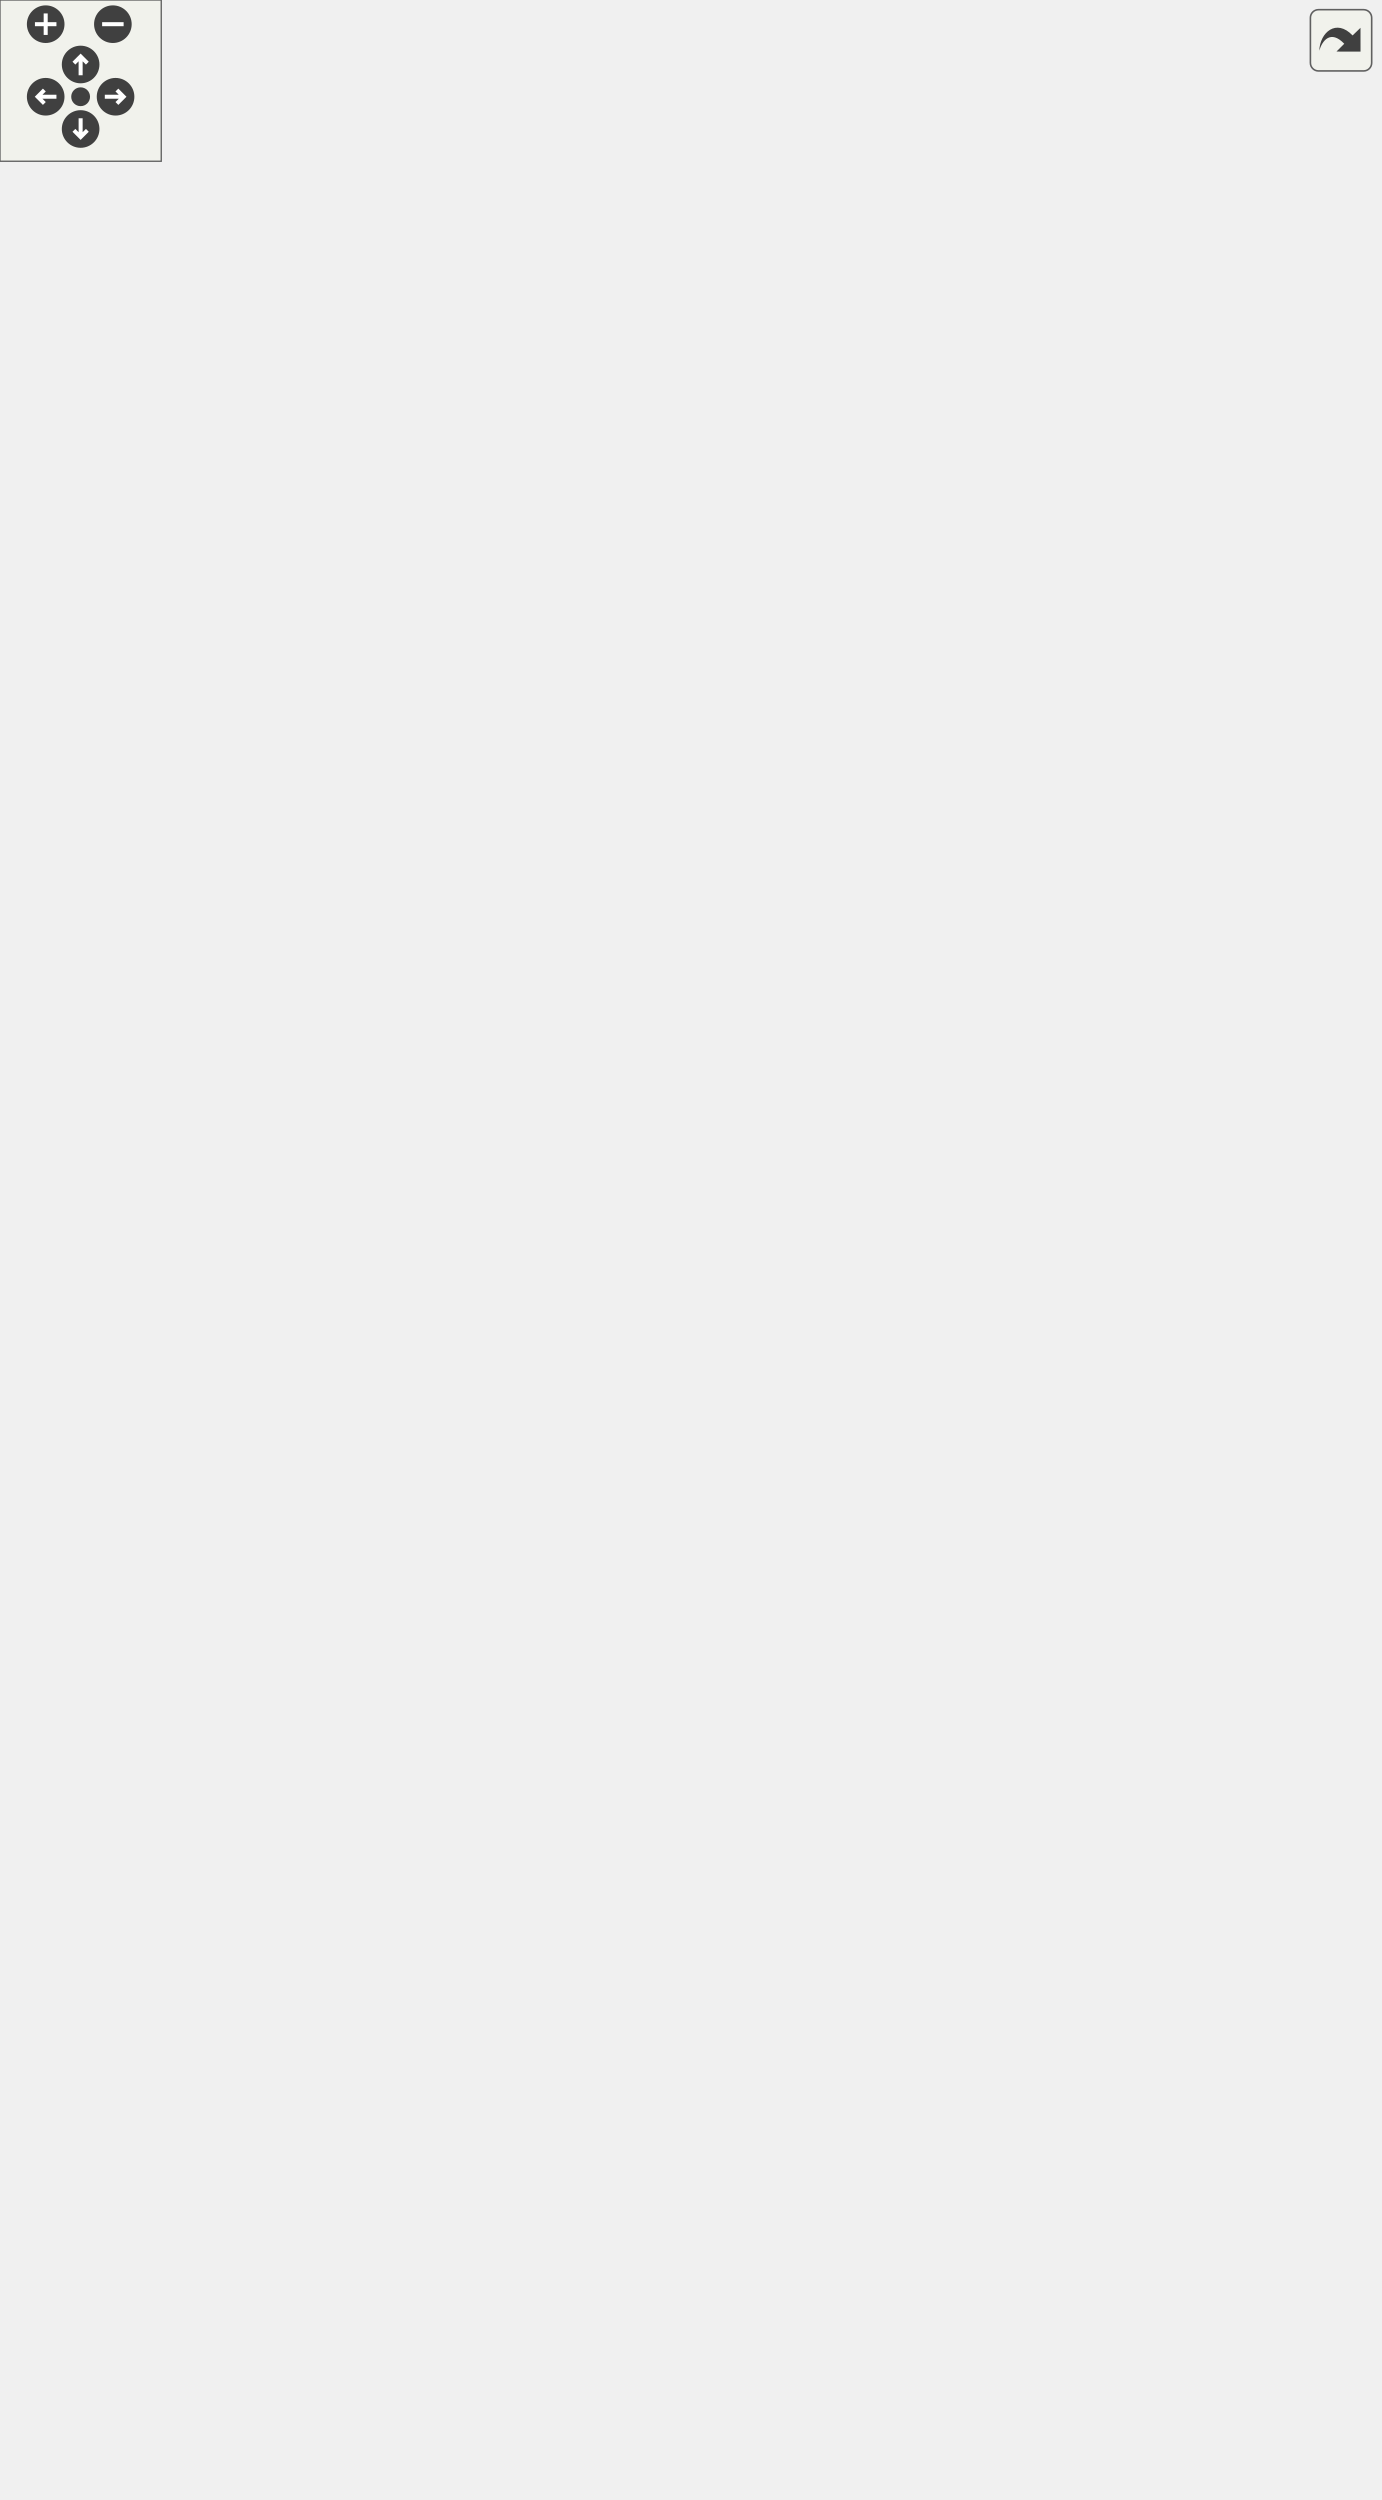
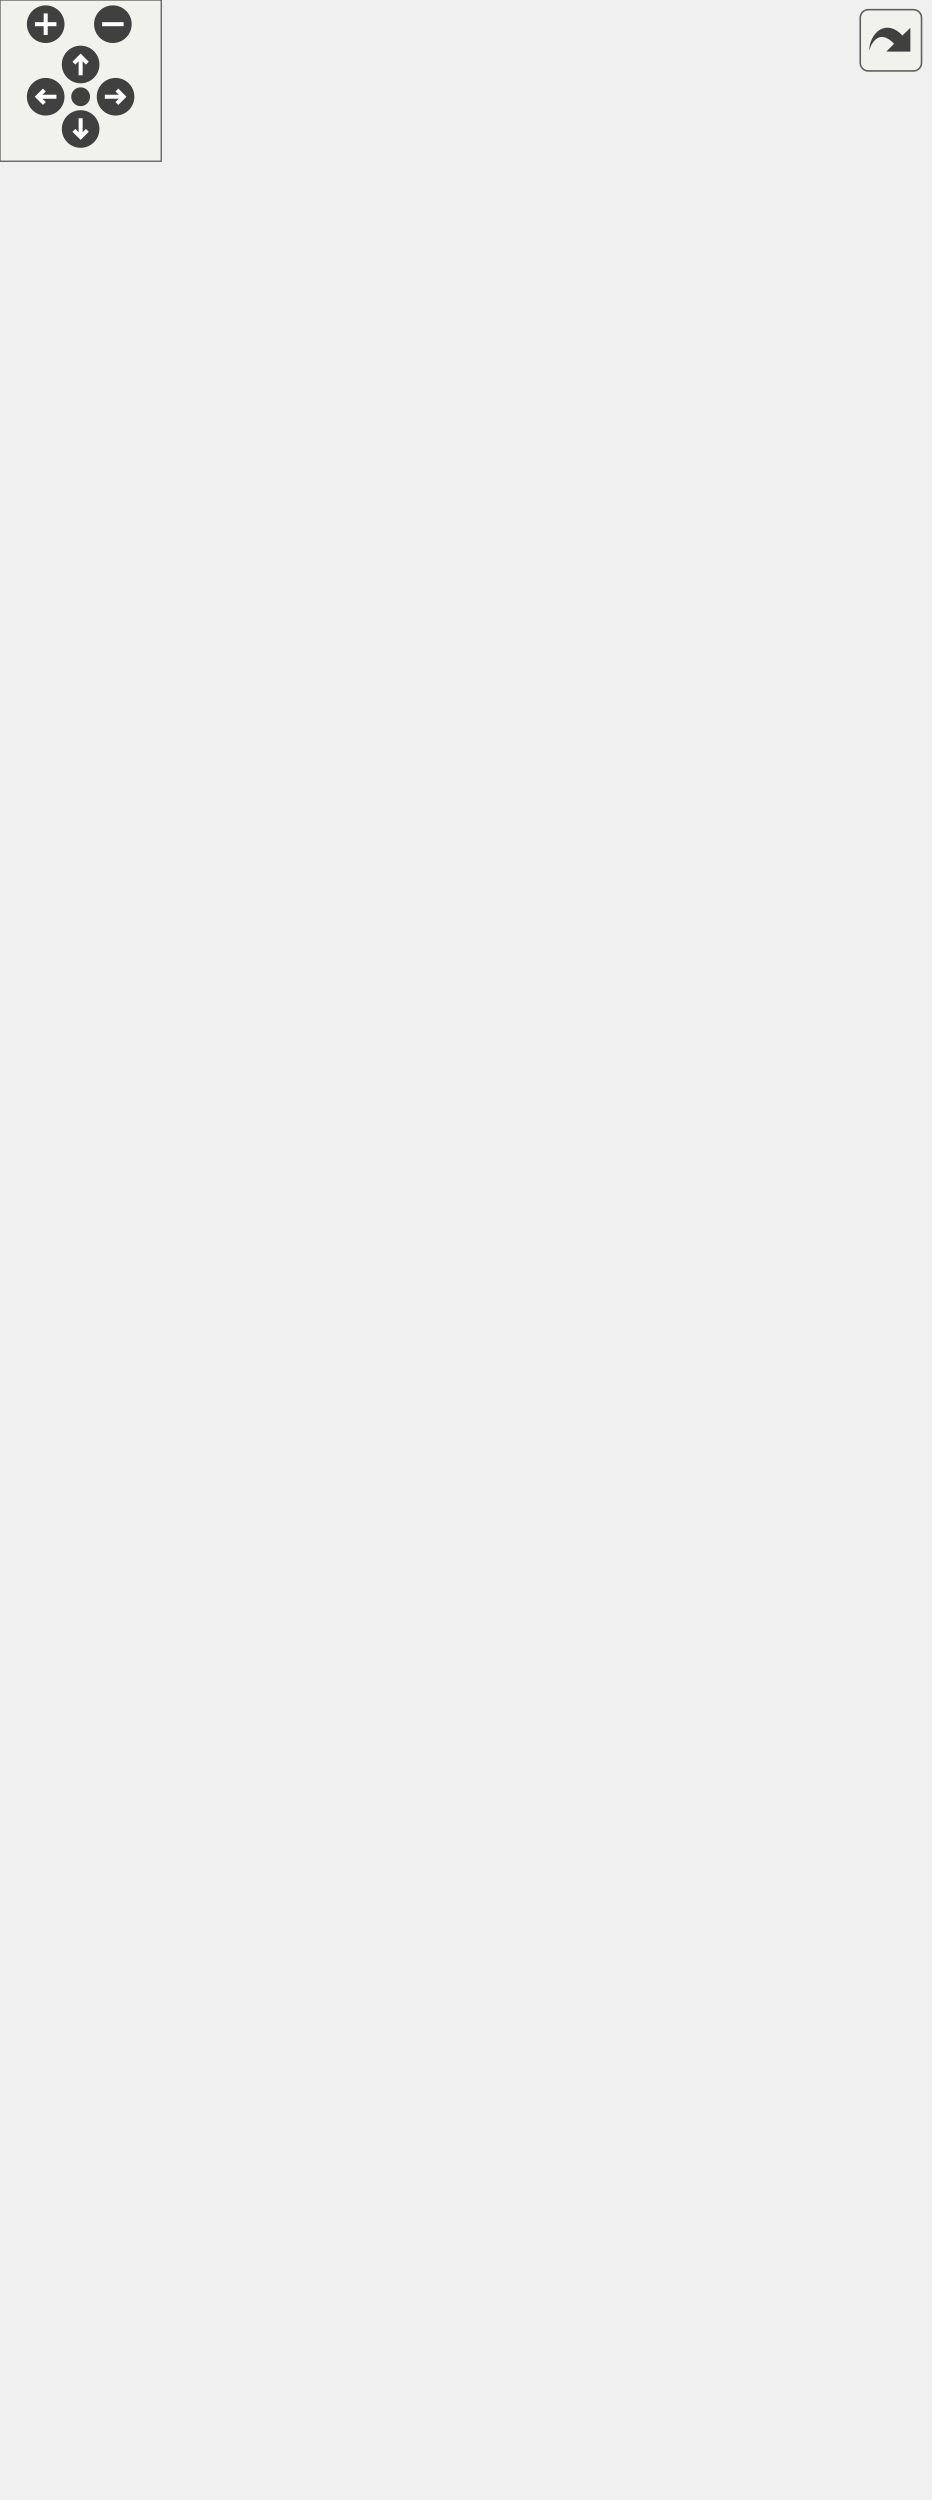
<svg xmlns="http://www.w3.org/2000/svg" xmlns:xlink="http://www.w3.org/1999/xlink" id="main" version="1.1" xml:space="preserve">
  <style type="text/css">
.edge:hover path { stroke: red; }
.edge:hover polygon { stroke: red; fill: red; }
</style>
  <defs>
    <circle id="rim" cx="0" cy="0" r="7" />
    <circle id="rim2" cx="0" cy="0" r="3.5" />
    <g id="zoomPlus">
      <use xlink:href="#rim" fill="#404040">
        <set attributeName="fill" to="#808080" begin="zoomplus.mouseover" end="zoomplus.mouseout" />
      </use>
      <path d="M-4,0h8M0,-4v8" fill="none" stroke="white" stroke-width="1.5" pointer-events="none" />
    </g>
    <g id="zoomMin">
      <use xlink:href="#rim" fill="#404040">
        <set attributeName="fill" to="#808080" begin="zoomminus.mouseover" end="zoomminus.mouseout" />
      </use>
      <path d="M-4,0h8" fill="none" stroke="white" stroke-width="1.5" pointer-events="none" />
    </g>
    <g id="dirArrow">
      <path fill="none" stroke="white" stroke-width="1.5" d="M0,-3.0v7 M-2.5,-0.5L0,-3.0L2.5,-0.5" />
    </g>
    <g id="resetDef">
      <use xlink:href="#rim2" fill="#404040">
        <set attributeName="fill" to="#808080" begin="reset.mouseover" end="reset.mouseout" />
      </use>
    </g>
  </defs>
  <svg id="graph" class="graph">
    <g id="viewport">
      <g id="node1" class="node">
        <g id="a_node1">
          <a xlink:title=" ">
            <polygon fill="#bfbfbf" stroke="black" points="103,-409.5 103,-609.5 230,-609.5 230,-409.5 103,-409.5" />
            <text text-anchor="start" x="111" y="-597.5" font-family="Helvetica,sans-Serif" font-size="10.00">ServiceBase&lt; BUFFER</text>
            <text text-anchor="middle" x="166.5" y="-586.5" font-family="Helvetica,sans-Serif" font-size="10.00">_TYPE, QUEUE_TYPE &gt;</text>
            <polyline fill="none" stroke="black" points="103,-579.5 230,-579.5 " />
            <text text-anchor="start" x="111" y="-567.5" font-family="Helvetica,sans-Serif" font-size="10.00"># m_queue</text>
            <text text-anchor="start" x="111" y="-556.5" font-family="Helvetica,sans-Serif" font-size="10.00"># m_test_pin</text>
            <text text-anchor="start" x="111" y="-545.5" font-family="Helvetica,sans-Serif" font-size="10.00"># m_buffer</text>
            <text text-anchor="start" x="111" y="-534.5" font-family="Helvetica,sans-Serif" font-size="10.00">- m_isActive</text>
            <text text-anchor="start" x="111" y="-523.5" font-family="Helvetica,sans-Serif" font-size="10.00">- m_mqtt</text>
            <text text-anchor="start" x="111" y="-512.5" font-family="Helvetica,sans-Serif" font-size="10.00">- m_error_id</text>
            <polyline fill="none" stroke="black" points="103,-505.5 230,-505.5 " />
            <text text-anchor="start" x="111" y="-493.5" font-family="Helvetica,sans-Serif" font-size="10.00">+ ServiceBase()</text>
            <text text-anchor="start" x="111" y="-482.5" font-family="Helvetica,sans-Serif" font-size="10.00">+ ~ServiceBase()</text>
            <text text-anchor="start" x="111" y="-471.5" font-family="Helvetica,sans-Serif" font-size="10.00">+ isActive()</text>
            <text text-anchor="start" x="111" y="-460.5" font-family="Helvetica,sans-Serif" font-size="10.00">+ getQueue()</text>
            <text text-anchor="start" x="111" y="-449.5" font-family="Helvetica,sans-Serif" font-size="10.00"># mainFunction()</text>
            <text text-anchor="start" x="111" y="-438.5" font-family="Helvetica,sans-Serif" font-size="10.00"># setIsActive()</text>
            <text text-anchor="start" x="111" y="-427.5" font-family="Helvetica,sans-Serif" font-size="10.00"># postData()</text>
            <text text-anchor="start" x="111" y="-416.5" font-family="Helvetica,sans-Serif" font-size="10.00"># run()</text>
          </a>
        </g>
      </g>
      <g id="node3" class="node">
        <g id="a_node3">
          <a xlink:href="../../d4/d82/class_service_base.html" target="_top" xlink:title=" ">
            <polygon fill="none" stroke="black" points="4,-150.5 4,-350.5 151,-350.5 151,-150.5 4,-150.5" />
            <text text-anchor="start" x="12" y="-338.5" font-family="Helvetica,sans-Serif" font-size="10.00">ServiceBase&lt; BUFFER</text>
            <text text-anchor="middle" x="77.5" y="-327.5" font-family="Helvetica,sans-Serif" font-size="10.00">_TYPE, FreeRTOS::Queue &gt;</text>
            <polyline fill="none" stroke="black" points="4,-320.5 151,-320.5 " />
            <text text-anchor="start" x="12" y="-308.5" font-family="Helvetica,sans-Serif" font-size="10.00"># m_queue</text>
            <text text-anchor="start" x="12" y="-297.5" font-family="Helvetica,sans-Serif" font-size="10.00"># m_test_pin</text>
            <text text-anchor="start" x="12" y="-286.5" font-family="Helvetica,sans-Serif" font-size="10.00"># m_buffer</text>
            <text text-anchor="start" x="12" y="-275.5" font-family="Helvetica,sans-Serif" font-size="10.00">- m_isActive</text>
            <text text-anchor="start" x="12" y="-264.5" font-family="Helvetica,sans-Serif" font-size="10.00">- m_mqtt</text>
            <text text-anchor="start" x="12" y="-253.5" font-family="Helvetica,sans-Serif" font-size="10.00">- m_error_id</text>
            <polyline fill="none" stroke="black" points="4,-246.5 151,-246.5 " />
            <text text-anchor="start" x="12" y="-234.5" font-family="Helvetica,sans-Serif" font-size="10.00">+ ServiceBase()</text>
            <text text-anchor="start" x="12" y="-223.5" font-family="Helvetica,sans-Serif" font-size="10.00">+ ~ServiceBase()</text>
            <text text-anchor="start" x="12" y="-212.5" font-family="Helvetica,sans-Serif" font-size="10.00">+ isActive()</text>
            <text text-anchor="start" x="12" y="-201.5" font-family="Helvetica,sans-Serif" font-size="10.00">+ getQueue()</text>
            <text text-anchor="start" x="12" y="-190.5" font-family="Helvetica,sans-Serif" font-size="10.00"># mainFunction()</text>
            <text text-anchor="start" x="12" y="-179.5" font-family="Helvetica,sans-Serif" font-size="10.00"># setIsActive()</text>
            <text text-anchor="start" x="12" y="-168.5" font-family="Helvetica,sans-Serif" font-size="10.00"># postData()</text>
            <text text-anchor="start" x="12" y="-157.5" font-family="Helvetica,sans-Serif" font-size="10.00"># run()</text>
          </a>
        </g>
      </g>
      <g id="edge2" class="edge">
        <path fill="none" stroke="orange" d="M98.76,-404.53C96.84,-400.03 95.07,-395.51 93.5,-391 89.05,-378.22 85.78,-364.43 83.38,-350.66" />
        <polygon fill="orange" stroke="orange" points="95.61,-406.06 102.92,-413.73 101.99,-403.17 95.61,-406.06" />
        <text text-anchor="start" x="93.5" y="-383" font-family="Helvetica,sans-Serif" font-size="10.00"> &lt; BUFFER_TYPE, FreeRTOS</text>
        <text text-anchor="middle" x="161.5" y="-372" font-family="Helvetica,sans-Serif" font-size="10.00">::Queue &gt;</text>
      </g>
      <g id="node5" class="node">
        <g id="a_node5">
          <a xlink:href="../../d4/d82/class_service_base.html" target="_top" xlink:title=" ">
            <polygon fill="none" stroke="black" points="169.5,-156 169.5,-345 345.5,-345 345.5,-156 169.5,-156" />
            <text text-anchor="middle" x="257.5" y="-333" font-family="Helvetica,sans-Serif" font-size="10.00">ServiceBase&lt; MQTT_Message &gt;</text>
            <polyline fill="none" stroke="black" points="169.5,-326 345.5,-326 " />
            <text text-anchor="start" x="177.5" y="-314" font-family="Helvetica,sans-Serif" font-size="10.00"># m_queue</text>
            <text text-anchor="start" x="177.5" y="-303" font-family="Helvetica,sans-Serif" font-size="10.00"># m_test_pin</text>
            <text text-anchor="start" x="177.5" y="-292" font-family="Helvetica,sans-Serif" font-size="10.00"># m_buffer</text>
            <text text-anchor="start" x="177.5" y="-281" font-family="Helvetica,sans-Serif" font-size="10.00">- m_isActive</text>
            <text text-anchor="start" x="177.5" y="-270" font-family="Helvetica,sans-Serif" font-size="10.00">- m_mqtt</text>
            <text text-anchor="start" x="177.5" y="-259" font-family="Helvetica,sans-Serif" font-size="10.00">- m_error_id</text>
            <polyline fill="none" stroke="black" points="169.5,-252 345.5,-252 " />
            <text text-anchor="start" x="177.5" y="-240" font-family="Helvetica,sans-Serif" font-size="10.00">+ ServiceBase()</text>
            <text text-anchor="start" x="177.5" y="-229" font-family="Helvetica,sans-Serif" font-size="10.00">+ ~ServiceBase()</text>
            <text text-anchor="start" x="177.5" y="-218" font-family="Helvetica,sans-Serif" font-size="10.00">+ isActive()</text>
            <text text-anchor="start" x="177.5" y="-207" font-family="Helvetica,sans-Serif" font-size="10.00">+ getQueue()</text>
            <text text-anchor="start" x="177.5" y="-196" font-family="Helvetica,sans-Serif" font-size="10.00"># mainFunction()</text>
            <text text-anchor="start" x="177.5" y="-185" font-family="Helvetica,sans-Serif" font-size="10.00"># setIsActive()</text>
            <text text-anchor="start" x="177.5" y="-174" font-family="Helvetica,sans-Serif" font-size="10.00"># postData()</text>
            <text text-anchor="start" x="177.5" y="-163" font-family="Helvetica,sans-Serif" font-size="10.00"># run()</text>
          </a>
        </g>
      </g>
      <g id="edge4" class="edge">
        <path fill="none" stroke="orange" d="M226.13,-399.9C227.31,-396.93 228.44,-393.95 229.5,-391 234.72,-376.47 239.06,-360.72 242.64,-345.21" />
        <polygon fill="orange" stroke="orange" points="222.78,-398.84 222.19,-409.42 229.25,-401.52 222.78,-398.84" />
        <text text-anchor="middle" x="286" y="-377.5" font-family="Helvetica,sans-Serif" font-size="10.00"> &lt; MQTT_Message &gt;</text>
      </g>
      <g id="node2" class="node">
        <g id="a_node2">
          <a xlink:href="../../d7/d6d/class_task.html" target="_top" xlink:title="Encapsulate a runnable task.">
            <polygon fill="none" stroke="black" points="117.5,-647.5 117.5,-869.5 215.5,-869.5 215.5,-647.5 117.5,-647.5" />
            <text text-anchor="middle" x="166.5" y="-857.5" font-family="Helvetica,sans-Serif" font-size="10.00">Task</text>
            <polyline fill="none" stroke="black" points="117.5,-850.5 215.5,-850.5 " />
            <text text-anchor="start" x="125.5" y="-838.5" font-family="Helvetica,sans-Serif" font-size="10.00">- m_handle</text>
            <text text-anchor="start" x="125.5" y="-827.5" font-family="Helvetica,sans-Serif" font-size="10.00">- m_taskName</text>
            <text text-anchor="start" x="125.5" y="-816.5" font-family="Helvetica,sans-Serif" font-size="10.00">- m_stackSize</text>
            <text text-anchor="start" x="125.5" y="-805.5" font-family="Helvetica,sans-Serif" font-size="10.00">- m_priority</text>
            <text text-anchor="start" x="125.5" y="-794.5" font-family="Helvetica,sans-Serif" font-size="10.00">- m_taskData</text>
            <text text-anchor="start" x="125.5" y="-783.5" font-family="Helvetica,sans-Serif" font-size="10.00">- m_coreId</text>
            <polyline fill="none" stroke="black" points="117.5,-776.5 215.5,-776.5 " />
            <text text-anchor="start" x="125.5" y="-764.5" font-family="Helvetica,sans-Serif" font-size="10.00">+ Task()</text>
            <text text-anchor="start" x="125.5" y="-753.5" font-family="Helvetica,sans-Serif" font-size="10.00">+ ~Task()</text>
            <text text-anchor="start" x="125.5" y="-742.5" font-family="Helvetica,sans-Serif" font-size="10.00">+ setStackSize()</text>
            <text text-anchor="start" x="125.5" y="-731.5" font-family="Helvetica,sans-Serif" font-size="10.00">+ setPriority()</text>
            <text text-anchor="start" x="125.5" y="-720.5" font-family="Helvetica,sans-Serif" font-size="10.00">+ setName()</text>
            <text text-anchor="start" x="125.5" y="-709.5" font-family="Helvetica,sans-Serif" font-size="10.00">+ setCore()</text>
            <text text-anchor="start" x="125.5" y="-698.5" font-family="Helvetica,sans-Serif" font-size="10.00">+ start()</text>
            <text text-anchor="start" x="125.5" y="-687.5" font-family="Helvetica,sans-Serif" font-size="10.00">+ stop()</text>
            <text text-anchor="start" x="125.5" y="-676.5" font-family="Helvetica,sans-Serif" font-size="10.00">+ run()</text>
            <text text-anchor="start" x="125.5" y="-665.5" font-family="Helvetica,sans-Serif" font-size="10.00">+ delay()</text>
            <text text-anchor="start" x="125.5" y="-654.5" font-family="Helvetica,sans-Serif" font-size="10.00">- runTask()</text>
          </a>
        </g>
      </g>
      <g id="edge1" class="edge">
        <path fill="none" stroke="midnightblue" d="M166.5,-637.29C166.5,-627.98 166.5,-618.65 166.5,-609.51" />
        <polygon fill="none" stroke="midnightblue" points="163,-637.36 166.5,-647.36 170,-637.36 163,-637.36" />
      </g>
      <g id="node4" class="node">
        <g id="a_node4">
          <a xlink:href="../../dc/d61/class_service_base___h_w___t_e_s_t.html" target="_top" xlink:title=" ">
            <polygon fill="none" stroke="black" points="0,-6 0,-107 155,-107 155,-6 0,-6" />
            <text text-anchor="start" x="8" y="-95" font-family="Helvetica,sans-Serif" font-size="10.00">ServiceBase_HW_TEST</text>
            <text text-anchor="start" x="8" y="-84" font-family="Helvetica,sans-Serif" font-size="10.00">&lt; BUFFER_TYPE, QUEUE</text>
            <text text-anchor="middle" x="77.5" y="-73" font-family="Helvetica,sans-Serif" font-size="10.00">_TYPE &gt;</text>
            <polyline fill="none" stroke="black" points="0,-66 155,-66 " />
            <text text-anchor="start" x="8" y="-54" font-family="Helvetica,sans-Serif" font-size="10.00">- m_test_pin</text>
            <polyline fill="none" stroke="black" points="0,-47 155,-47 " />
            <text text-anchor="start" x="8" y="-35" font-family="Helvetica,sans-Serif" font-size="10.00">+ ServiceBase_HW_TEST()</text>
            <text text-anchor="start" x="8" y="-24" font-family="Helvetica,sans-Serif" font-size="10.00">+ ~ServiceBase_HW_TEST()</text>
            <text text-anchor="start" x="8" y="-13" font-family="Helvetica,sans-Serif" font-size="10.00">- setIsActive()</text>
          </a>
        </g>
      </g>
      <g id="edge3" class="edge">
        <path fill="none" stroke="midnightblue" d="M77.5,-140.22C77.5,-128.68 77.5,-117.41 77.5,-107.08" />
        <polygon fill="none" stroke="midnightblue" points="74,-140.41 77.5,-150.41 81,-140.41 74,-140.41" />
      </g>
      <g id="node6" class="node">
        <g id="a_node6">
-           <a xlink:href="../../db/db4/class_online_detector__service.html" target="_top" xlink:title=" ">
-             <polygon fill="none" stroke="black" points="175.5,-17 175.5,-96 333.5,-96 333.5,-17 175.5,-17" />
-             <text text-anchor="middle" x="254.5" y="-84" font-family="Helvetica,sans-Serif" font-size="10.00">OnlineDetector_service</text>
-             <polyline fill="none" stroke="black" points="175.5,-77 333.5,-77 " />
-             <text text-anchor="start" x="183.5" y="-65" font-family="Helvetica,sans-Serif" font-size="10.00">- msg</text>
-             <polyline fill="none" stroke="black" points="175.5,-58 333.5,-58 " />
-             <text text-anchor="start" x="183.5" y="-46" font-family="Helvetica,sans-Serif" font-size="10.00">+ OnlineDetector_service()</text>
-             <text text-anchor="start" x="183.5" y="-35" font-family="Helvetica,sans-Serif" font-size="10.00">+ ~OnlineDetector_service()</text>
-             <text text-anchor="start" x="183.5" y="-24" font-family="Helvetica,sans-Serif" font-size="10.00">- mainFunction()</text>
+           <a xlink:href="../../d6/da4/class_water_estimator___service.html" target="_top" xlink:title=" ">
+             <polygon fill="none" stroke="black" points="177,-0.5 177,-112.5 338,-112.5 338,-0.5 177,-0.5" />
+             <text text-anchor="middle" x="257.5" y="-100.5" font-family="Helvetica,sans-Serif" font-size="10.00">WaterEstimator_Service</text>
+             <polyline fill="none" stroke="black" points="177,-93.5 338,-93.5 " />
+             <text text-anchor="start" x="185" y="-81.5" font-family="Helvetica,sans-Serif" font-size="10.00">- msg_max</text>
+             <text text-anchor="start" x="185" y="-70.5" font-family="Helvetica,sans-Serif" font-size="10.00">- msg_min</text>
+             <text text-anchor="start" x="185" y="-59.5" font-family="Helvetica,sans-Serif" font-size="10.00">- msg_count</text>
+             <text text-anchor="start" x="185" y="-48.5" font-family="Helvetica,sans-Serif" font-size="10.00">- m_estimator</text>
+             <polyline fill="none" stroke="black" points="177,-41.5 338,-41.5 " />
+             <text text-anchor="start" x="185" y="-29.5" font-family="Helvetica,sans-Serif" font-size="10.00">+ WaterEstimator_Service()</text>
+             <text text-anchor="start" x="185" y="-18.5" font-family="Helvetica,sans-Serif" font-size="10.00">+ ~WaterEstimator_Service()</text>
+             <text text-anchor="start" x="185" y="-7.5" font-family="Helvetica,sans-Serif" font-size="10.00">- mainFunction()</text>
          </a>
        </g>
      </g>
      <g id="edge5" class="edge">
-         <path fill="none" stroke="midnightblue" d="M255.87,-145.36C255.6,-127.74 255.33,-110.5 255.1,-96.02" />
-         <polygon fill="none" stroke="midnightblue" points="252.38,-145.81 256.04,-155.75 259.38,-145.7 252.38,-145.81" />
-       </g>
-       <g id="node7" class="node">
-         <g id="a_node7">
-           <a xlink:href="../../d6/da4/class_water_estimator___service.html" target="_top" xlink:title=" ">
-             <polygon fill="none" stroke="black" points="352,-0.5 352,-112.5 513,-112.5 513,-0.5 352,-0.5" />
-             <text text-anchor="middle" x="432.5" y="-100.5" font-family="Helvetica,sans-Serif" font-size="10.00">WaterEstimator_Service</text>
-             <polyline fill="none" stroke="black" points="352,-93.5 513,-93.5 " />
-             <text text-anchor="start" x="360" y="-81.5" font-family="Helvetica,sans-Serif" font-size="10.00">- msg_max</text>
-             <text text-anchor="start" x="360" y="-70.5" font-family="Helvetica,sans-Serif" font-size="10.00">- msg_min</text>
-             <text text-anchor="start" x="360" y="-59.5" font-family="Helvetica,sans-Serif" font-size="10.00">- msg_count</text>
-             <text text-anchor="start" x="360" y="-48.5" font-family="Helvetica,sans-Serif" font-size="10.00">- m_estimator</text>
-             <polyline fill="none" stroke="black" points="352,-41.5 513,-41.5 " />
-             <text text-anchor="start" x="360" y="-29.5" font-family="Helvetica,sans-Serif" font-size="10.00">+ WaterEstimator_Service()</text>
-             <text text-anchor="start" x="360" y="-18.5" font-family="Helvetica,sans-Serif" font-size="10.00">+ ~WaterEstimator_Service()</text>
-             <text text-anchor="start" x="360" y="-7.5" font-family="Helvetica,sans-Serif" font-size="10.00">- mainFunction()</text>
-           </a>
-         </g>
-       </g>
-       <g id="edge6" class="edge">
-         <path fill="none" stroke="midnightblue" d="M349.88,-148.14C361.01,-135.94 372.03,-123.85 382.22,-112.67" />
-         <polygon fill="none" stroke="midnightblue" points="347.1,-146 342.95,-155.75 352.27,-150.72 347.1,-146" />
+         <path fill="none" stroke="midnightblue" d="M257.5,-145.73C257.5,-134.35 257.5,-123.11 257.5,-112.67" />
+         <polygon fill="none" stroke="midnightblue" points="254,-145.75 257.5,-155.75 261,-145.75 254,-145.75" />
      </g>
    </g>
  </svg>
  <g id="navigator" transform="translate(0 0)" fill="#404254">
    <rect fill="#f2f5e9" fill-opacity="0.5" stroke="#606060" stroke-width=".5" x="0" y="0" width="60" height="60" />
    <use id="zoomplus" xlink:href="#zoomPlus" x="17" y="9" />
    <use id="zoomminus" xlink:href="#zoomMin" x="42" y="9" />
    <use id="reset" xlink:href="#resetDef" x="30" y="36" />
    <g id="arrowUp" xlink:href="#dirArrow" transform="translate(30 24)">
      <use xlink:href="#rim" fill="#404040">
        <set attributeName="fill" to="#808080" begin="arrowUp.mouseover" end="arrowUp.mouseout" />
      </use>
      <path fill="none" stroke="white" stroke-width="1.5" d="M0,-3.0v7 M-2.5,-0.5L0,-3.0L2.5,-0.5" />
    </g>
    <g id="arrowRight" xlink:href="#dirArrow" transform="rotate(90) translate(36 -43)">
      <use xlink:href="#rim" fill="#404040">
        <set attributeName="fill" to="#808080" begin="arrowRight.mouseover" end="arrowRight.mouseout" />
      </use>
      <path fill="none" stroke="white" stroke-width="1.5" d="M0,-3.0v7 M-2.5,-0.5L0,-3.0L2.5,-0.5" />
    </g>
    <g id="arrowDown" xlink:href="#dirArrow" transform="rotate(180) translate(-30 -48)">
      <use xlink:href="#rim" fill="#404040">
        <set attributeName="fill" to="#808080" begin="arrowDown.mouseover" end="arrowDown.mouseout" />
      </use>
      <path fill="none" stroke="white" stroke-width="1.5" d="M0,-3.0v7 M-2.5,-0.5L0,-3.0L2.5,-0.5" />
    </g>
    <g id="arrowLeft" xlink:href="#dirArrow" transform="rotate(270) translate(-36 17)">
      <use xlink:href="#rim" fill="#404040">
        <set attributeName="fill" to="#808080" begin="arrowLeft.mouseover" end="arrowLeft.mouseout" />
      </use>
      <path fill="none" stroke="white" stroke-width="1.5" d="M0,-3.0v7 M-2.5,-0.5L0,-3.0L2.5,-0.5" />
    </g>
  </g>
  <svg viewBox="0 0 15 15" width="100%" height="30px" preserveAspectRatio="xMaxYMin meet">
    <g id="arrow_out" transform="scale(0.3 0.3)">
      <a xlink:href="class_service_base__inherit__graph_org.svg" target="_base">
        <rect id="button" ry="5" rx="5" y="6" x="6" height="38" width="38" fill="#f2f5e9" fill-opacity="0.5" stroke="#606060" stroke-width="1.0" />
        <path id="arrow" d="M 11.5,31.437 C 11.94,20.098 22.043,11.323 32.159,21.979 L 37.069,17.246 C 37.069,17.246 37.088,32 37.088,32 L 22.16,31.978 C 22.16,31.978 26.998,27.14 26.998,27.14 C 18.529,18.264 13.292,25.23 11.5,31.437 z" style="fill:#404040;" />
      </a>
    </g>
  </svg>
</svg>
